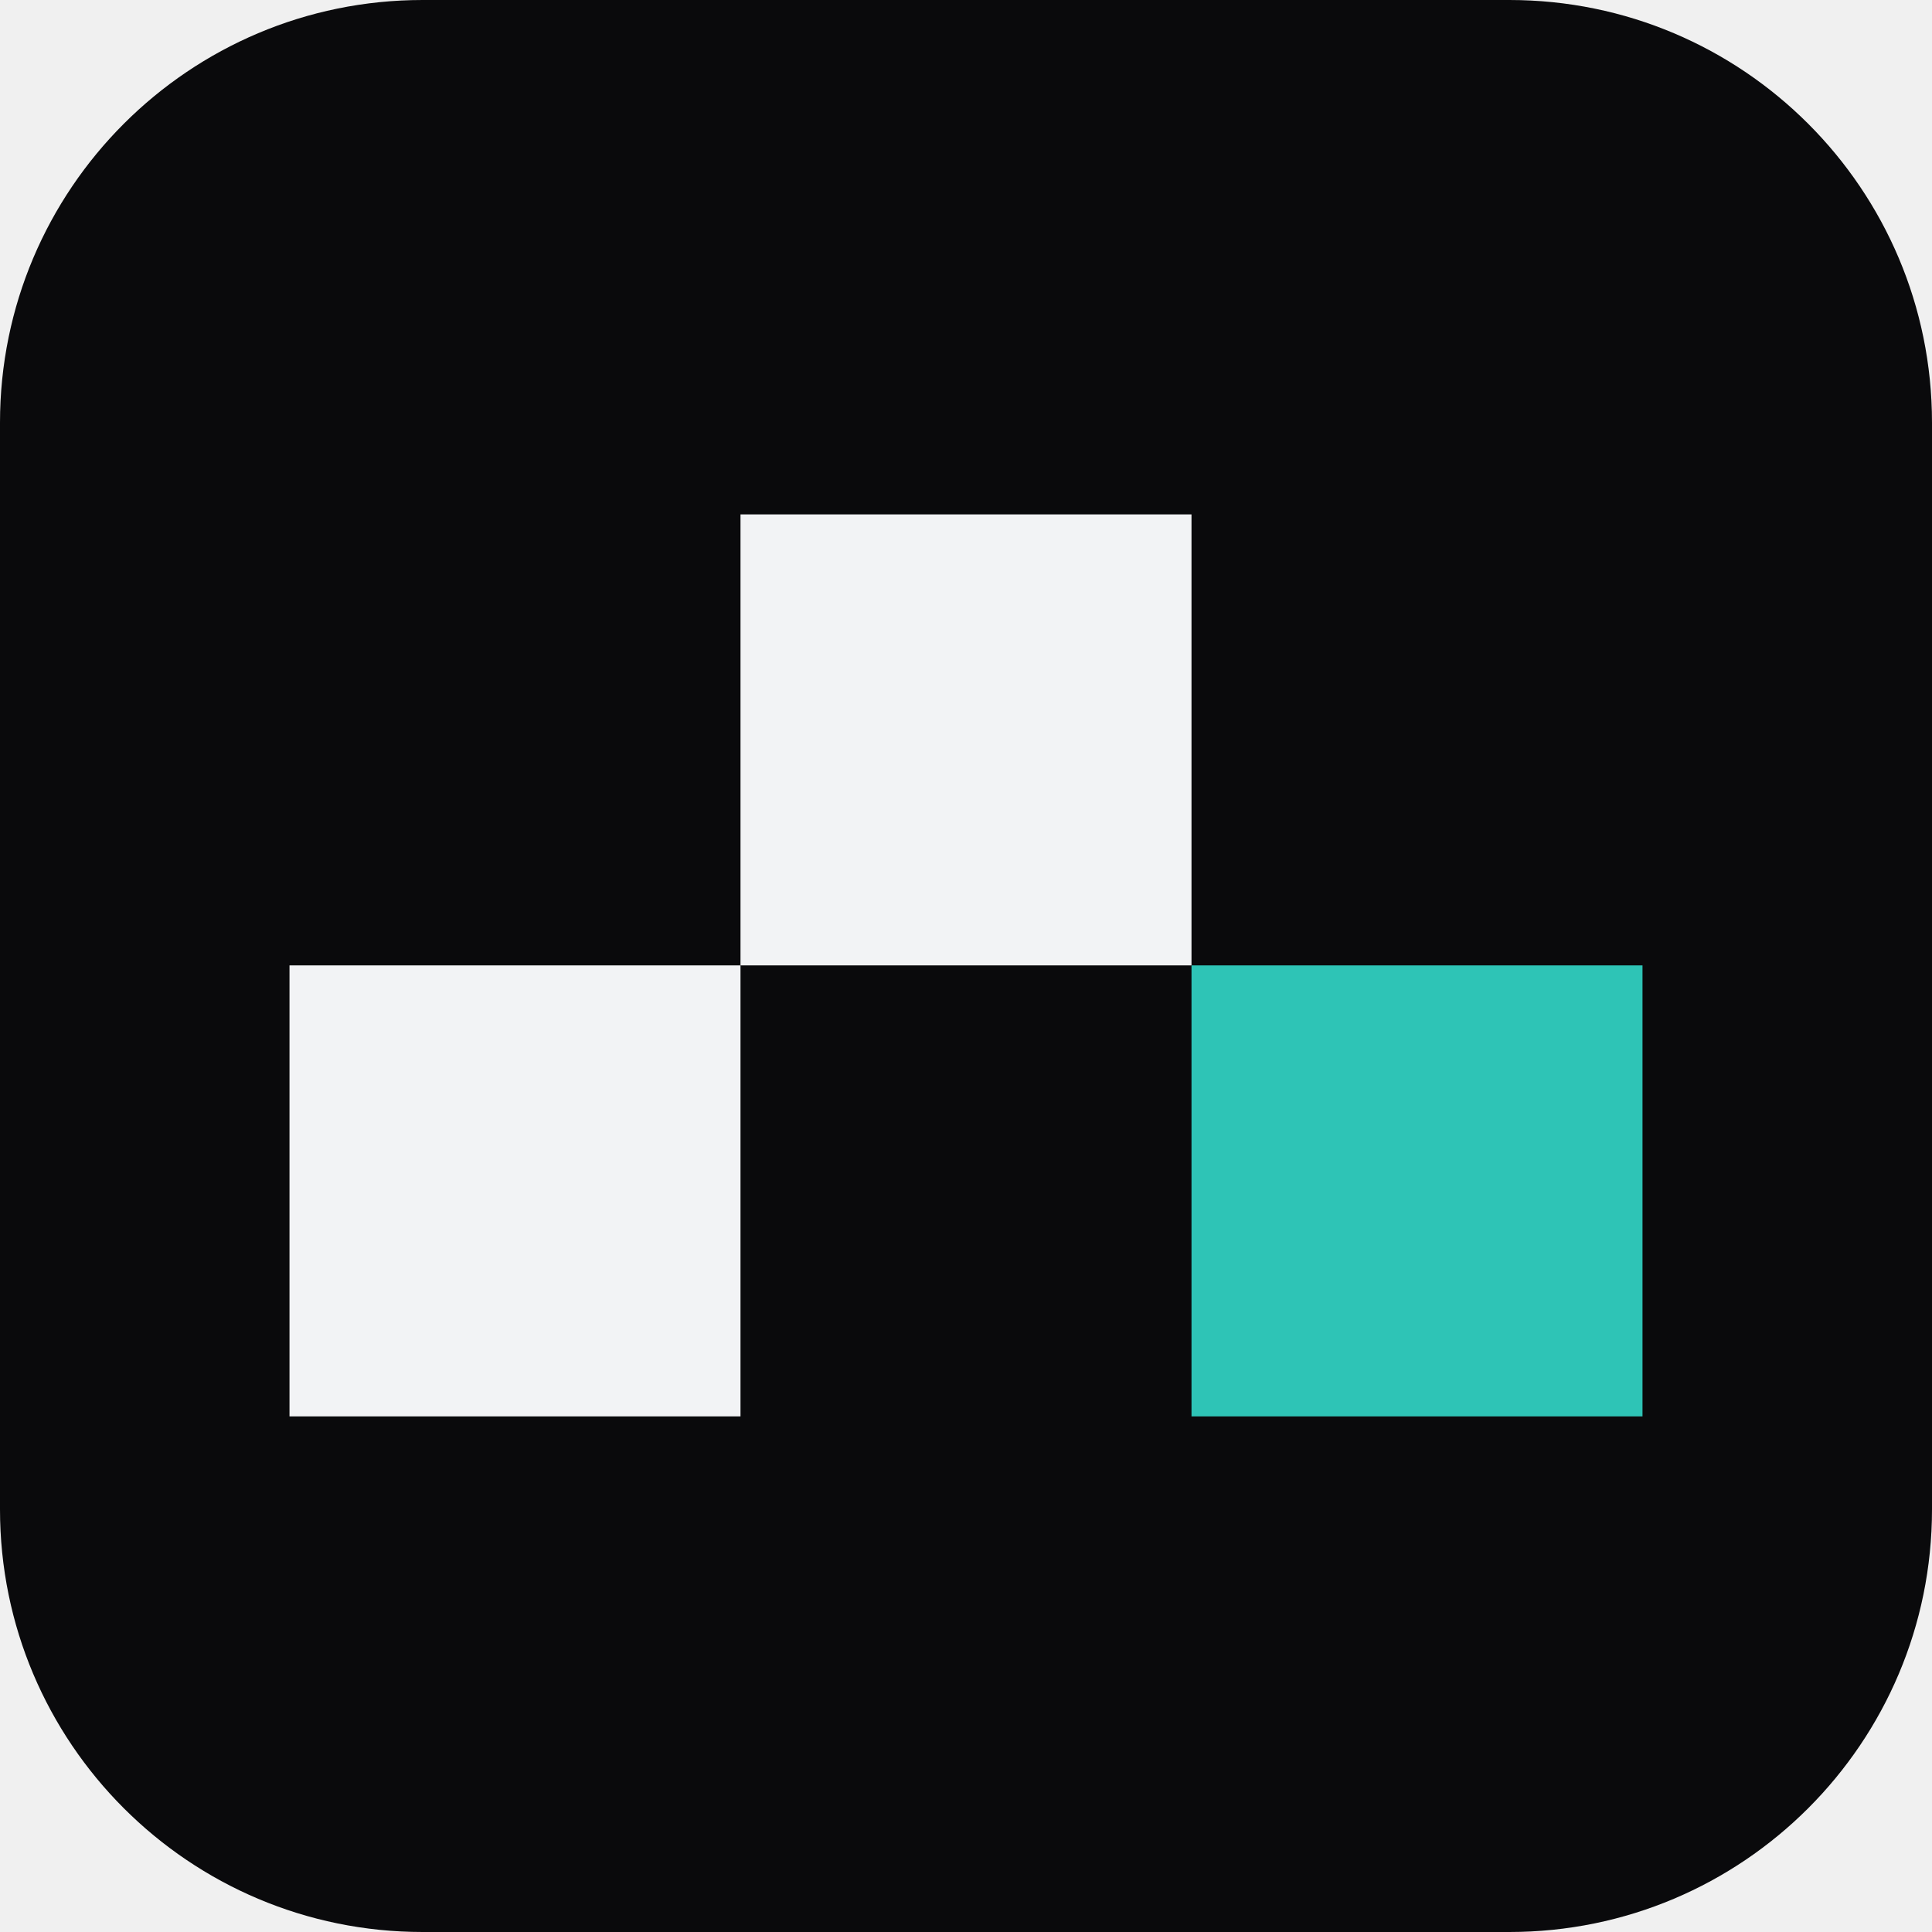
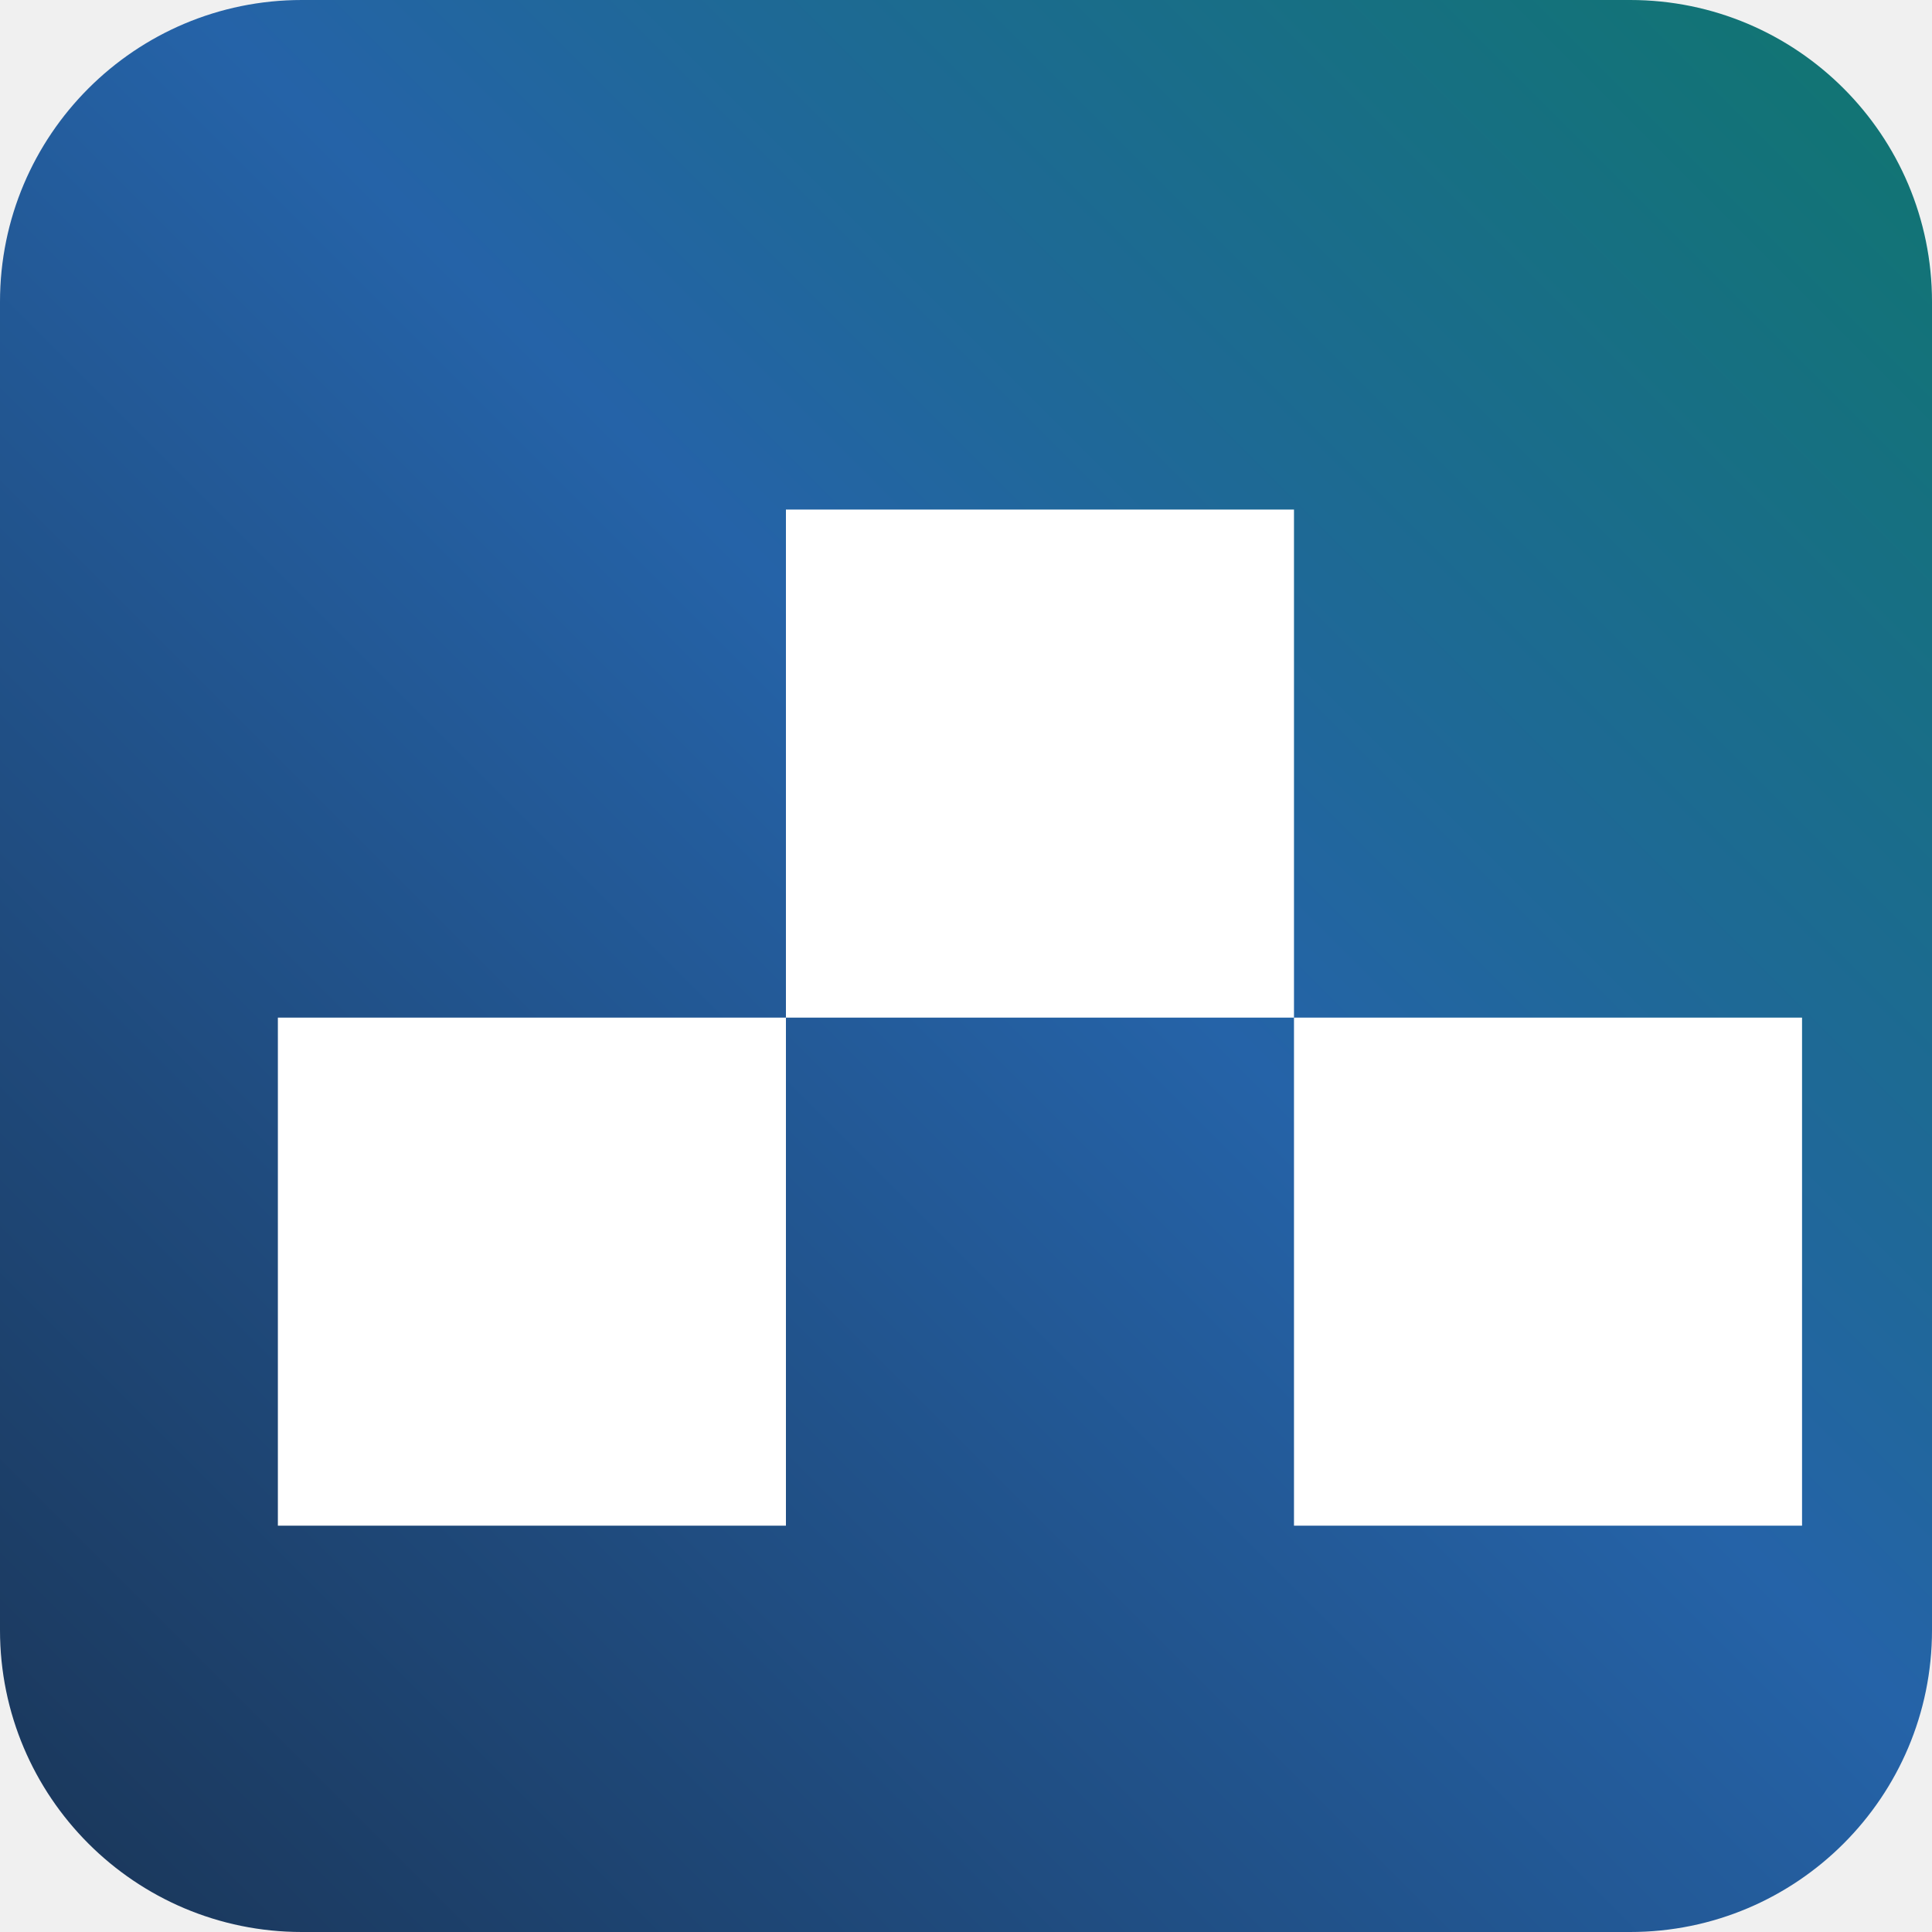
<svg xmlns="http://www.w3.org/2000/svg" viewBox="0 0 64 64" width="64" height="64">
-   <rect x="0" y="0" width="64" height="64" rx="14" fill="#0A0A0C" />
-   <g transform="translate(7.1,10.4) scale(0.166)">
-     <rect x="105" y="40" width="90" height="90" fill="#F2F3F5" />
-     <rect x="15" y="130" width="90" height="90" fill="#F2F3F5" />
-     <rect x="195" y="130" width="90" height="90" fill="#2EC4B6" />
+   <defs>
+     <linearGradient id="favGrad" x1="0%" y1="100%" x2="100%" y2="0%">
+       <stop offset="0%" stop-color="#1A3557" />
+       <stop offset="55%" stop-color="#2563A8" />
+       <stop offset="100%" stop-color="#0F766E" />
+     </linearGradient>
+   </defs>
+   <rect x="0" y="0" width="64" height="64" rx="10" fill="url(#favGrad)" />
+   <g transform="translate(6.4,9.4) scale(0.187)">
+     <rect x="105" y="40" width="90" height="90" fill="#FFFFFF" />
+     <rect x="15" y="130" width="90" height="90" fill="#FFFFFF" />
+     <rect x="195" y="130" width="90" height="90" fill="#FFFFFF" />
  </g>
</svg>
